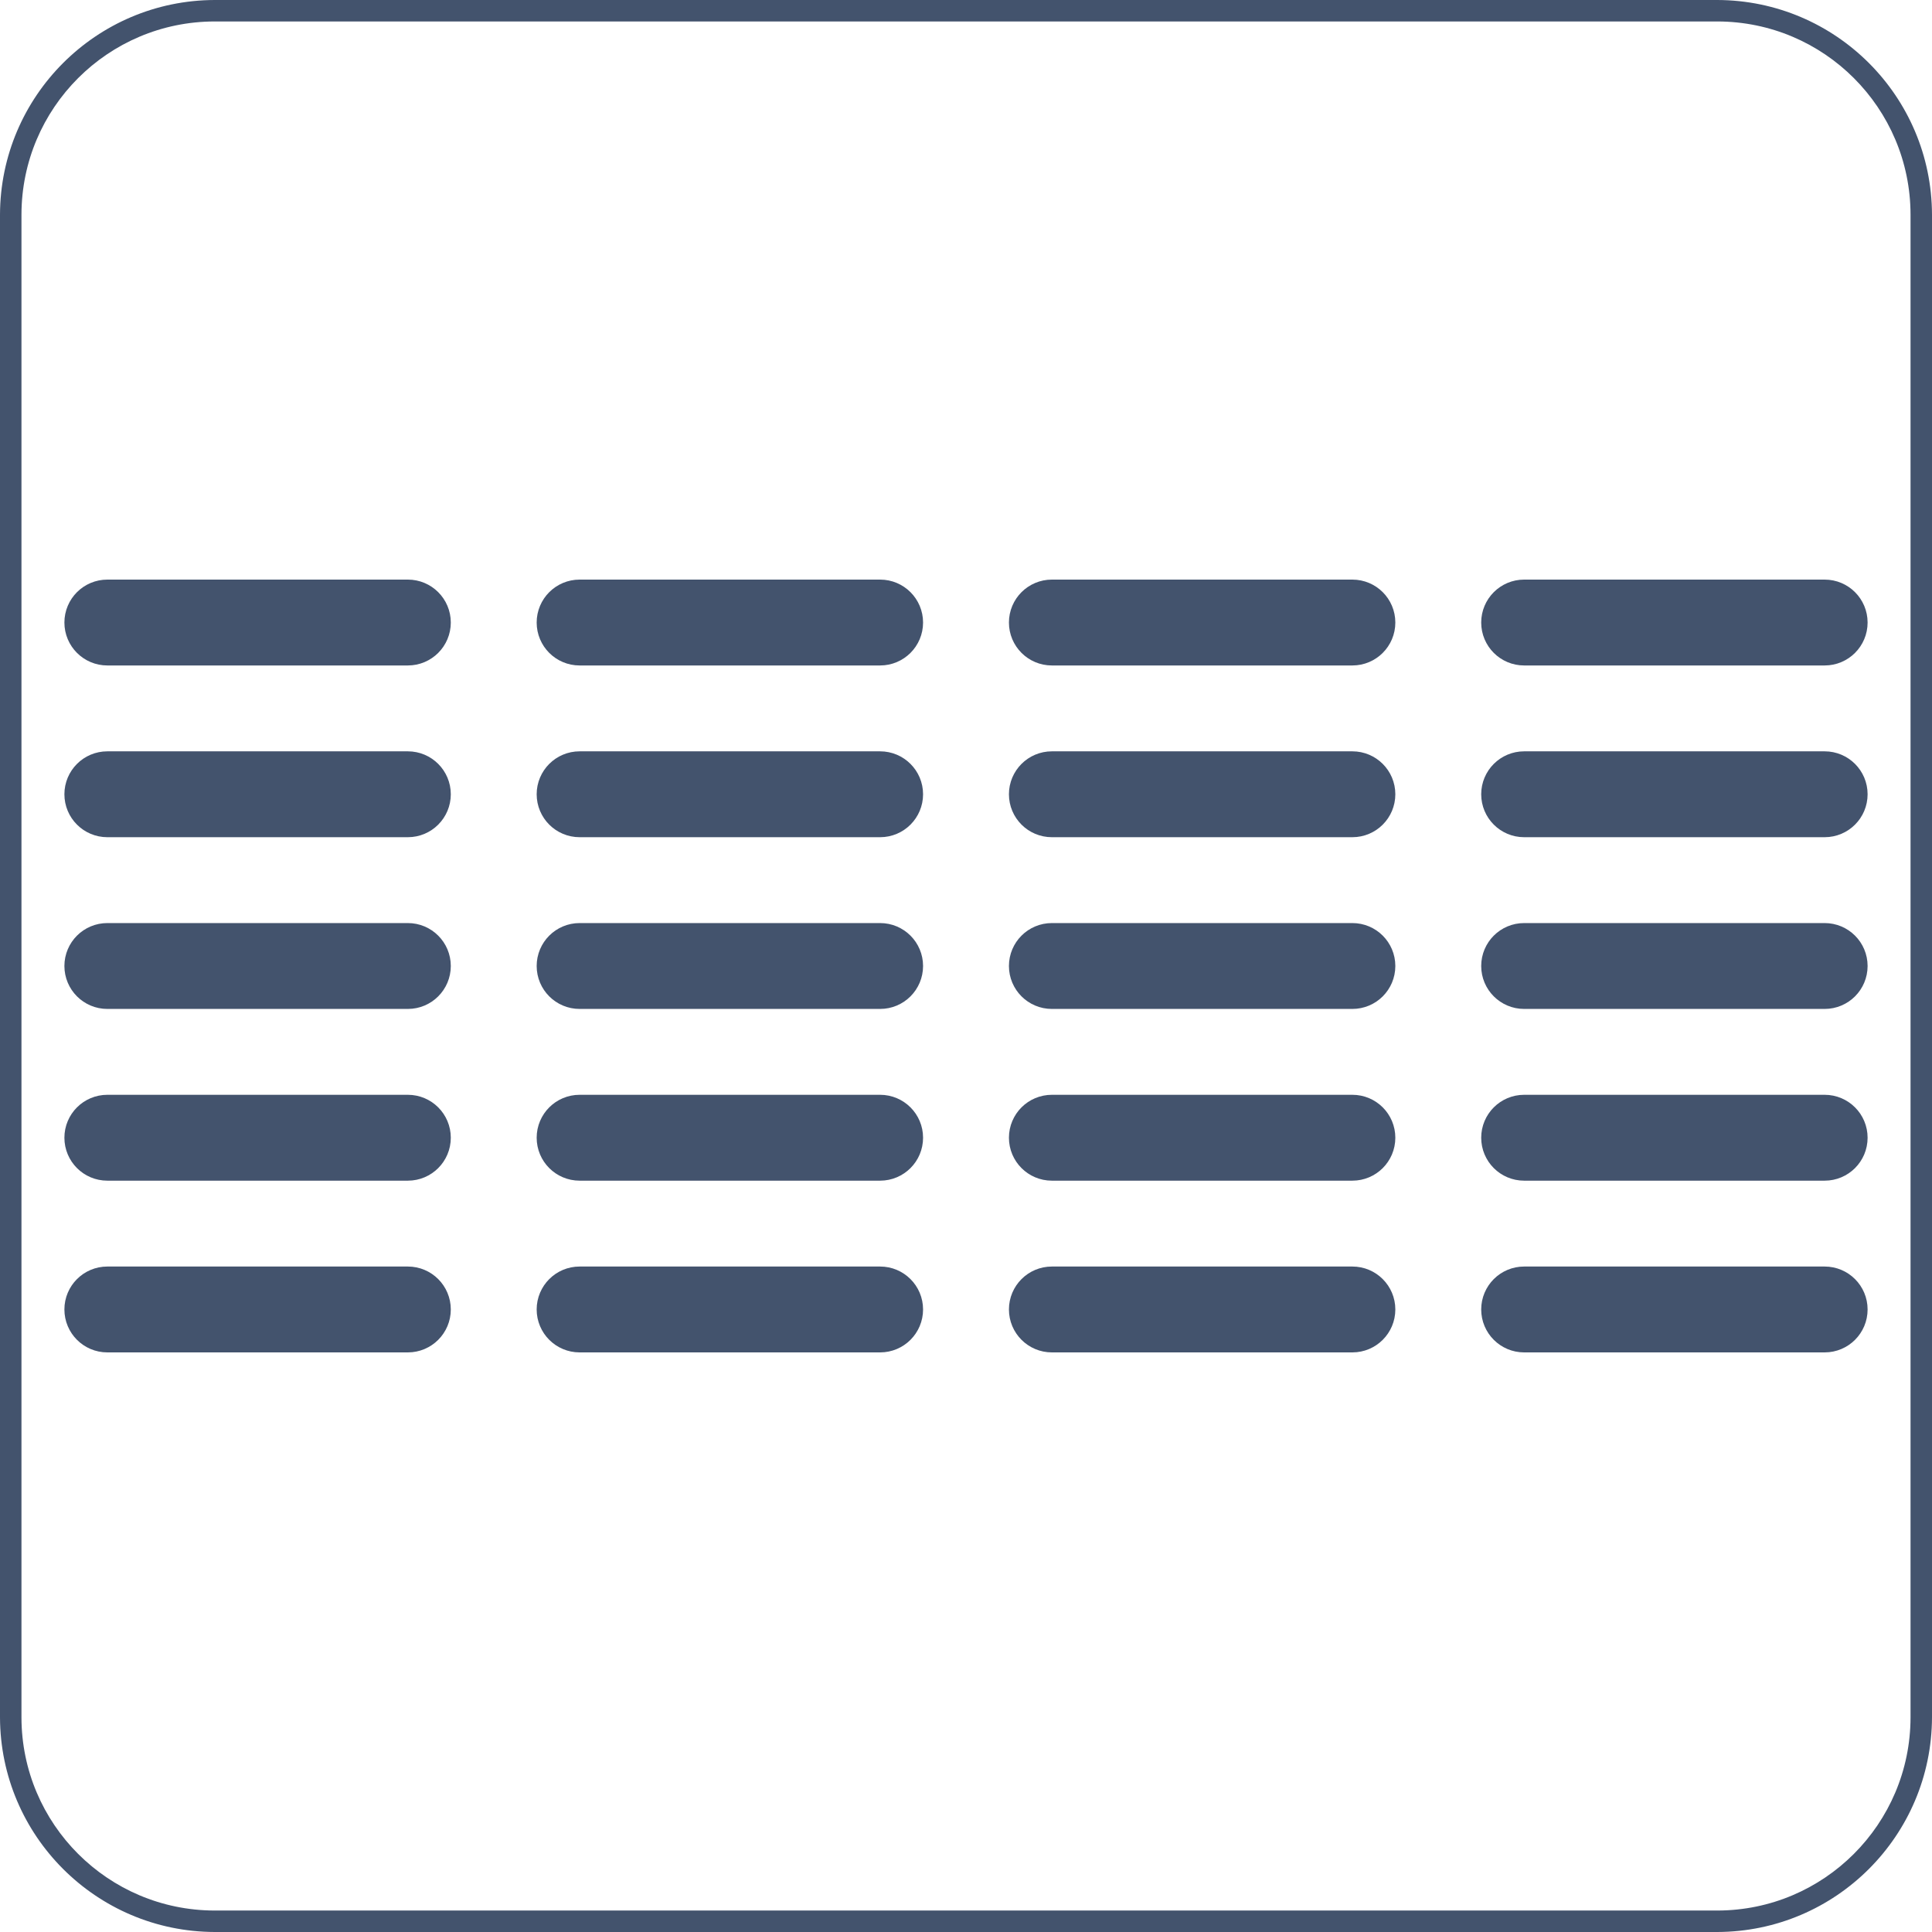
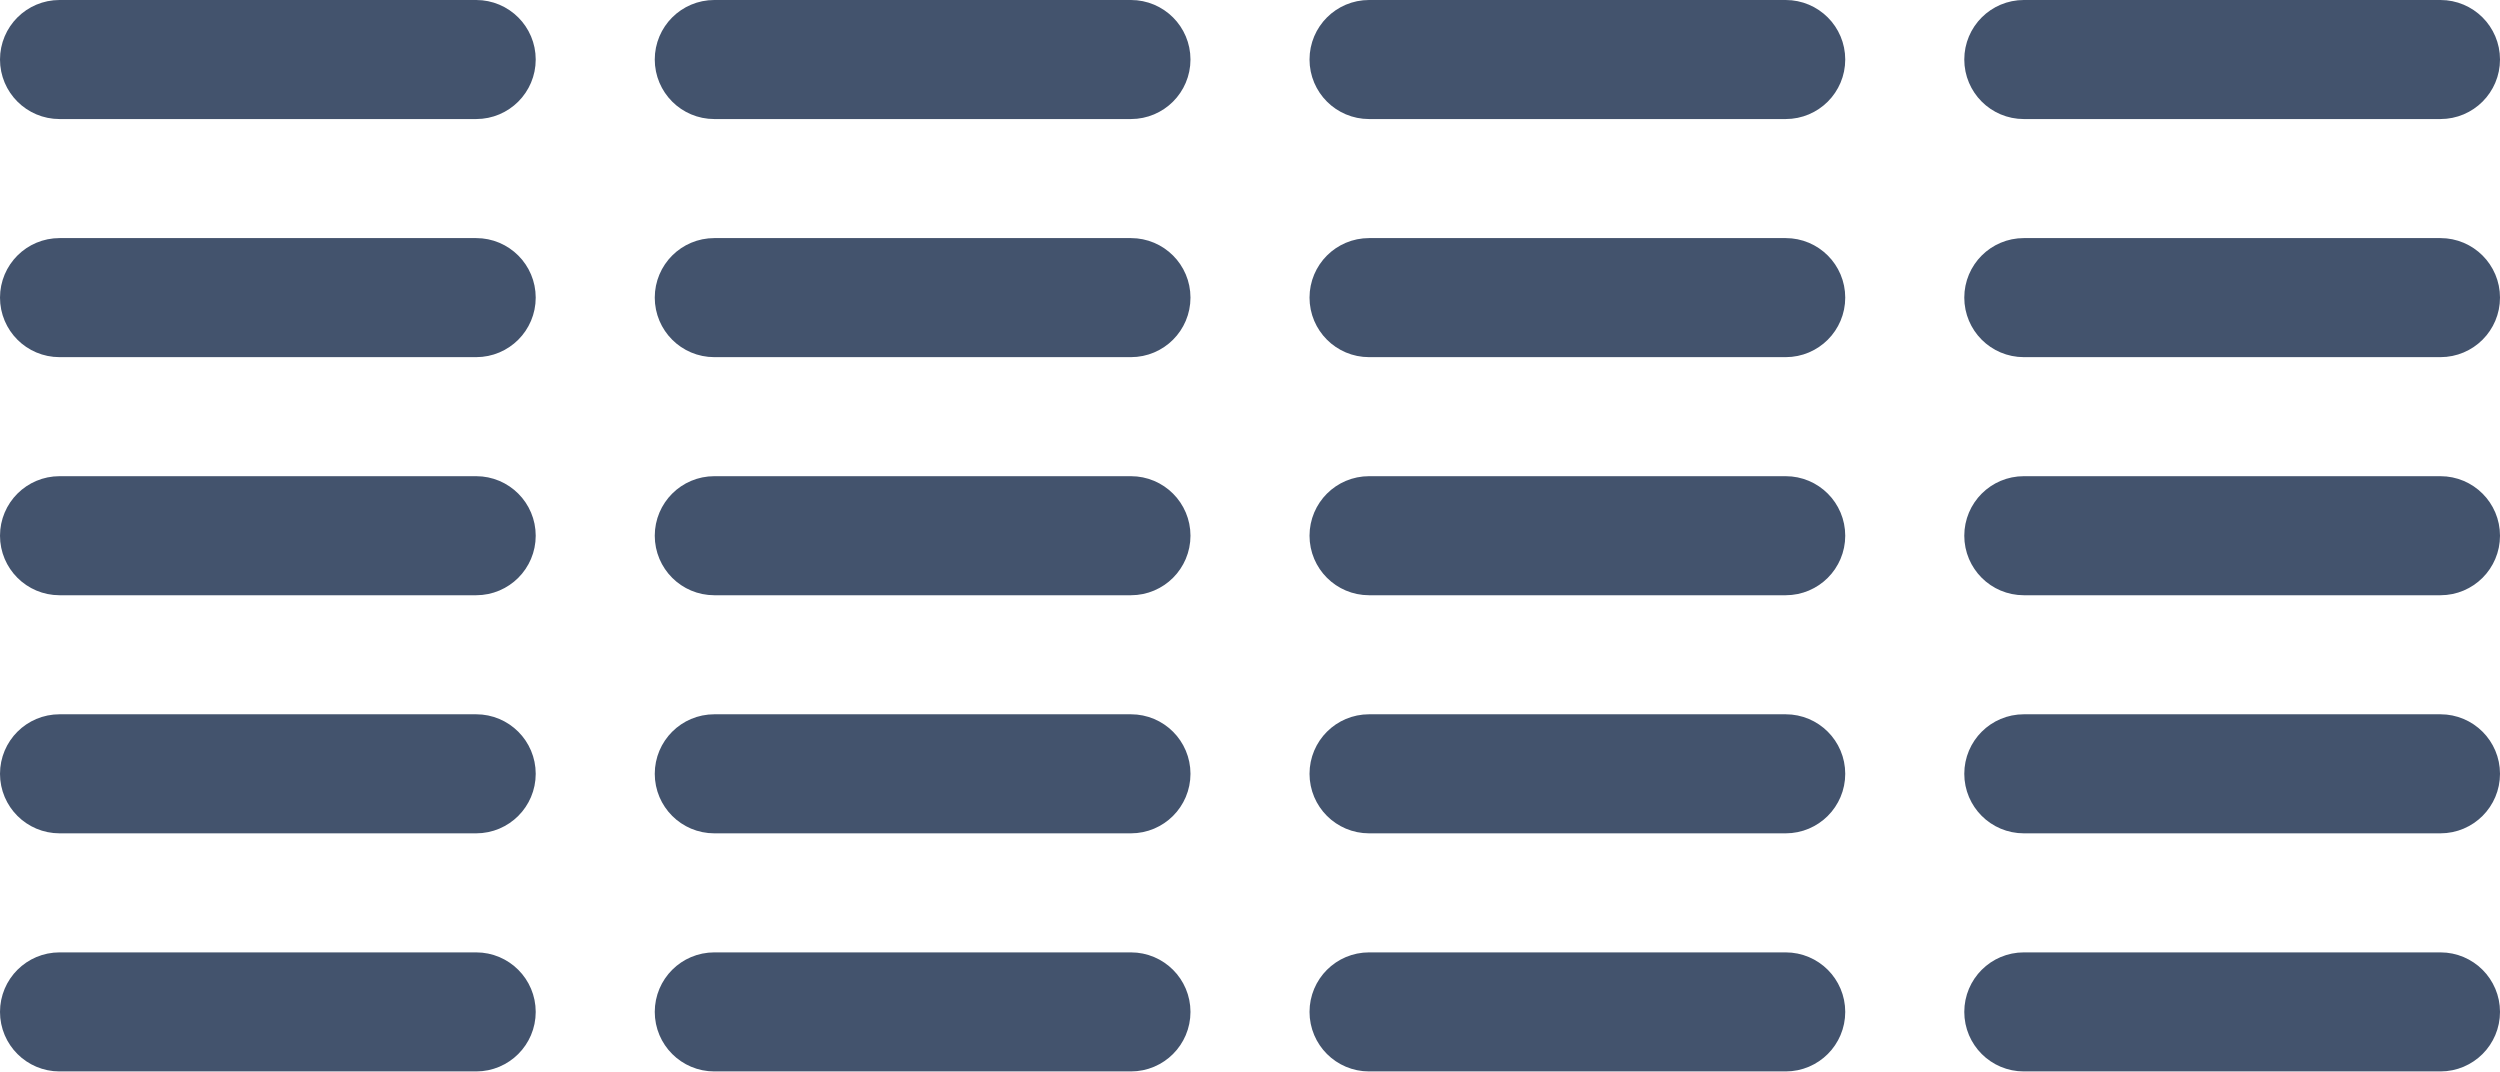
- <svg xmlns="http://www.w3.org/2000/svg" viewBox="0 0 45 45">
+ <svg xmlns="http://www.w3.org/2000/svg" id="Text_4_Cols" data-name="Text 4 Cols" viewBox="0 0 42 18">
  <defs>
-     <style>.cls-1,.cls-2{fill:#43536d;}.cls-1{stroke:#43536d;stroke-miterlimit:10;}</style>
+     <style>.cls-1{fill:#43536d;stroke:#43536d;stroke-miterlimit:10;}</style>
  </defs>
-   <g id="Text_4_Cols" data-name="Text 4 Cols">
-     <rect class="cls-1" x="2" y="14" width="8" height="1" rx="0.5" ry="0.5" />
-     <rect class="cls-1" x="2" y="26" width="8" height="1" rx="0.5" ry="0.5" />
-     <rect class="cls-1" x="2" y="30" width="8" height="1" rx="0.5" ry="0.5" />
-     <rect class="cls-1" x="2" y="22" width="8" height="1" rx="0.5" ry="0.5" />
-     <rect class="cls-1" x="2" y="18" width="8" height="1" rx="0.5" ry="0.5" />
-     <rect class="cls-1" x="13" y="14" width="8" height="1" rx="0.5" ry="0.5" />
-     <rect class="cls-1" x="13" y="26" width="8" height="1" rx="0.5" ry="0.5" />
-     <rect class="cls-1" x="13" y="30" width="8" height="1" rx="0.5" ry="0.5" />
-     <rect class="cls-1" x="13" y="22" width="8" height="1" rx="0.5" ry="0.5" />
-     <rect class="cls-1" x="13" y="18" width="8" height="1" rx="0.5" ry="0.5" />
-     <rect class="cls-1" x="24" y="14" width="8" height="1" rx="0.5" ry="0.5" />
-     <rect class="cls-1" x="24" y="26" width="8" height="1" rx="0.5" ry="0.5" />
-     <rect class="cls-1" x="24" y="30" width="8" height="1" rx="0.5" ry="0.5" />
-     <rect class="cls-1" x="24" y="22" width="8" height="1" rx="0.5" ry="0.5" />
-     <rect class="cls-1" x="24" y="18" width="8" height="1" rx="0.5" ry="0.5" />
-     <rect class="cls-1" x="35" y="14" width="8" height="1" rx="0.5" ry="0.5" />
-     <rect class="cls-1" x="35" y="26" width="8" height="1" rx="0.5" ry="0.5" />
-     <rect class="cls-1" x="35" y="30" width="8" height="1" rx="0.5" ry="0.5" />
-     <rect class="cls-1" x="35" y="22" width="8" height="1" rx="0.5" ry="0.5" />
-     <rect class="cls-1" x="35" y="18" width="8" height="1" rx="0.5" ry="0.5" />
-   </g>
-   <g id="Frame">
-     <path class="cls-2" d="M42.5,3A4.505,4.505,0,0,1,47,7.5v35A4.505,4.505,0,0,1,42.5,47H7.5A4.505,4.505,0,0,1,3,42.5V7.5A4.505,4.505,0,0,1,7.5,3h35m0-.5H7.5a5.015,5.015,0,0,0-5,5v35a5.015,5.015,0,0,0,5,5h35a5.015,5.015,0,0,0,5-5V7.5a5.015,5.015,0,0,0-5-5Z" transform="translate(-2.5 -2.5)" />
-   </g>
+   <rect class="cls-1" x="0.5" y="0.5" width="8" height="1" rx="0.5" ry="0.5" />
+   <rect class="cls-1" x="0.5" y="12.5" width="8" height="1" rx="0.5" ry="0.5" />
+   <rect class="cls-1" x="0.5" y="16.5" width="8" height="1" rx="0.5" ry="0.5" />
+   <rect class="cls-1" x="0.5" y="8.5" width="8" height="1" rx="0.5" ry="0.5" />
+   <rect class="cls-1" x="0.5" y="4.5" width="8" height="1" rx="0.5" ry="0.5" />
+   <rect class="cls-1" x="11.5" y="0.5" width="8" height="1" rx="0.5" ry="0.5" />
+   <rect class="cls-1" x="11.5" y="12.5" width="8" height="1" rx="0.5" ry="0.5" />
+   <rect class="cls-1" x="11.5" y="16.5" width="8" height="1" rx="0.5" ry="0.5" />
+   <rect class="cls-1" x="11.5" y="8.5" width="8" height="1" rx="0.5" ry="0.5" />
+   <rect class="cls-1" x="11.5" y="4.5" width="8" height="1" rx="0.5" ry="0.5" />
+   <rect class="cls-1" x="22.5" y="0.5" width="8" height="1" rx="0.5" ry="0.5" />
+   <rect class="cls-1" x="22.5" y="12.5" width="8" height="1" rx="0.5" ry="0.5" />
+   <rect class="cls-1" x="22.5" y="16.5" width="8" height="1" rx="0.5" ry="0.5" />
+   <rect class="cls-1" x="22.5" y="8.5" width="8" height="1" rx="0.5" ry="0.5" />
+   <rect class="cls-1" x="22.5" y="4.5" width="8" height="1" rx="0.5" ry="0.5" />
+   <rect class="cls-1" x="33.5" y="0.5" width="8" height="1" rx="0.5" ry="0.5" />
+   <rect class="cls-1" x="33.5" y="12.5" width="8" height="1" rx="0.5" ry="0.5" />
+   <rect class="cls-1" x="33.5" y="16.5" width="8" height="1" rx="0.5" ry="0.5" />
+   <rect class="cls-1" x="33.5" y="8.5" width="8" height="1" rx="0.5" ry="0.5" />
+   <rect class="cls-1" x="33.5" y="4.5" width="8" height="1" rx="0.5" ry="0.5" />
</svg>
